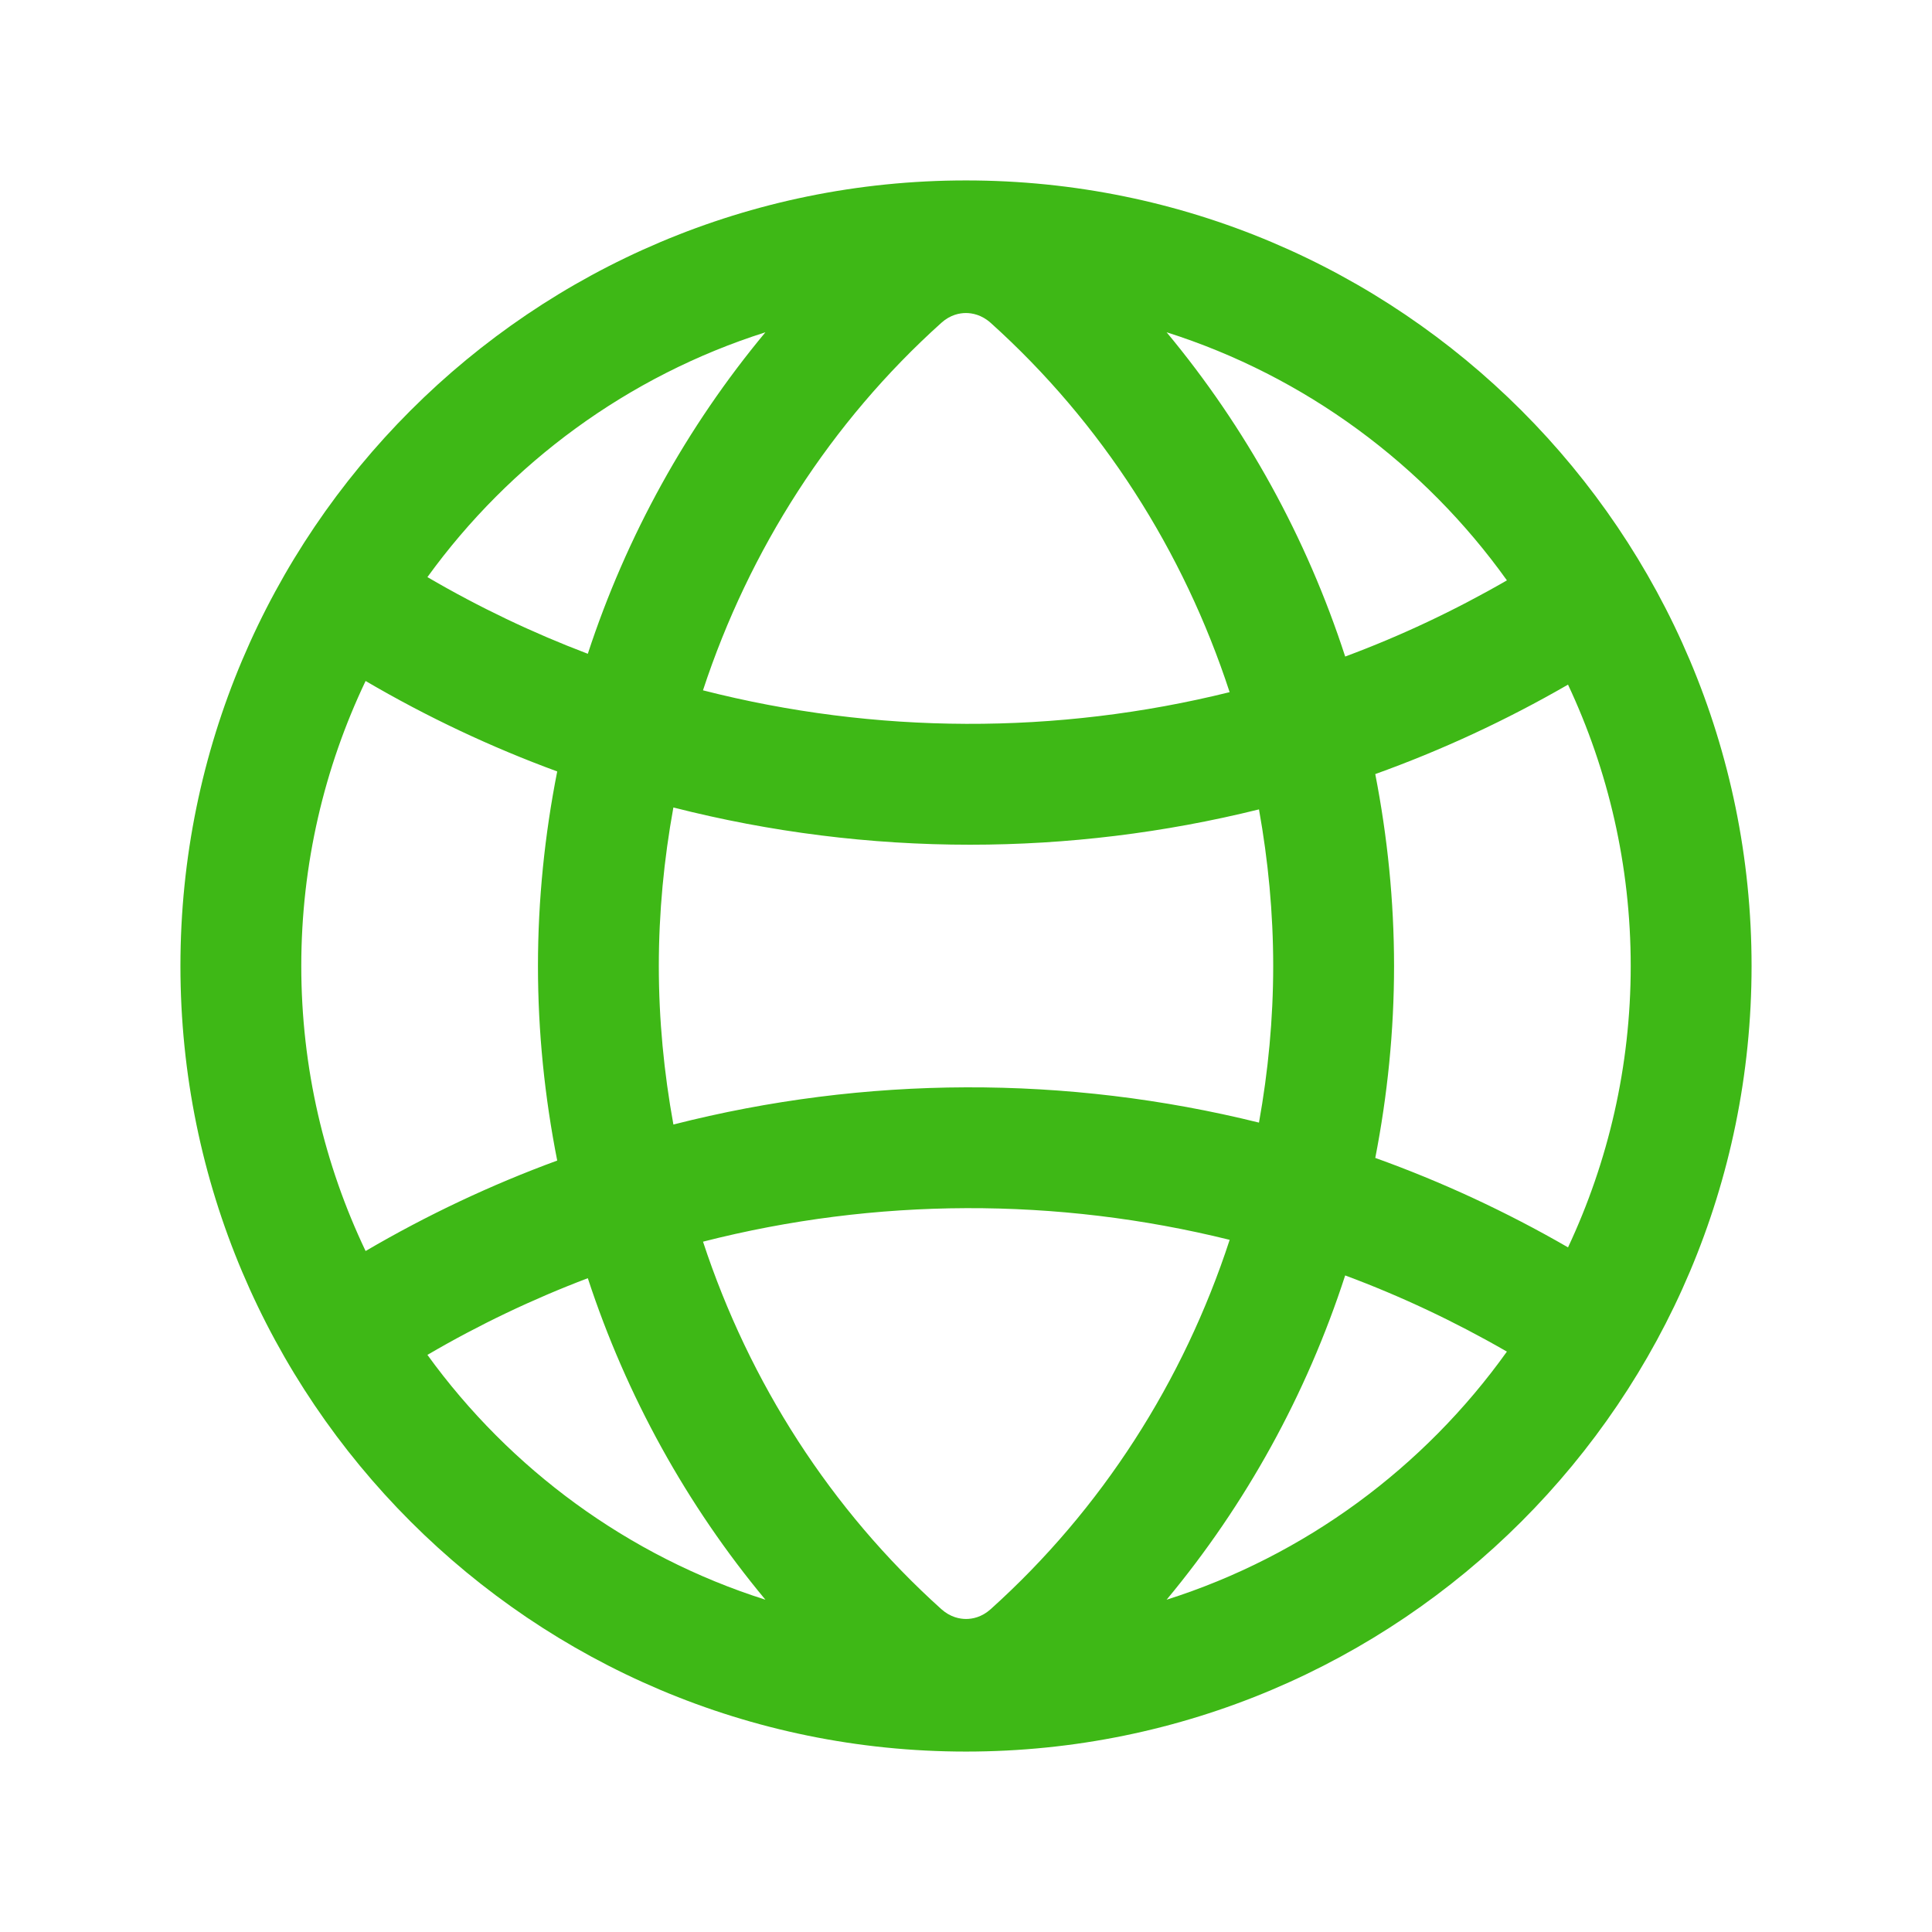
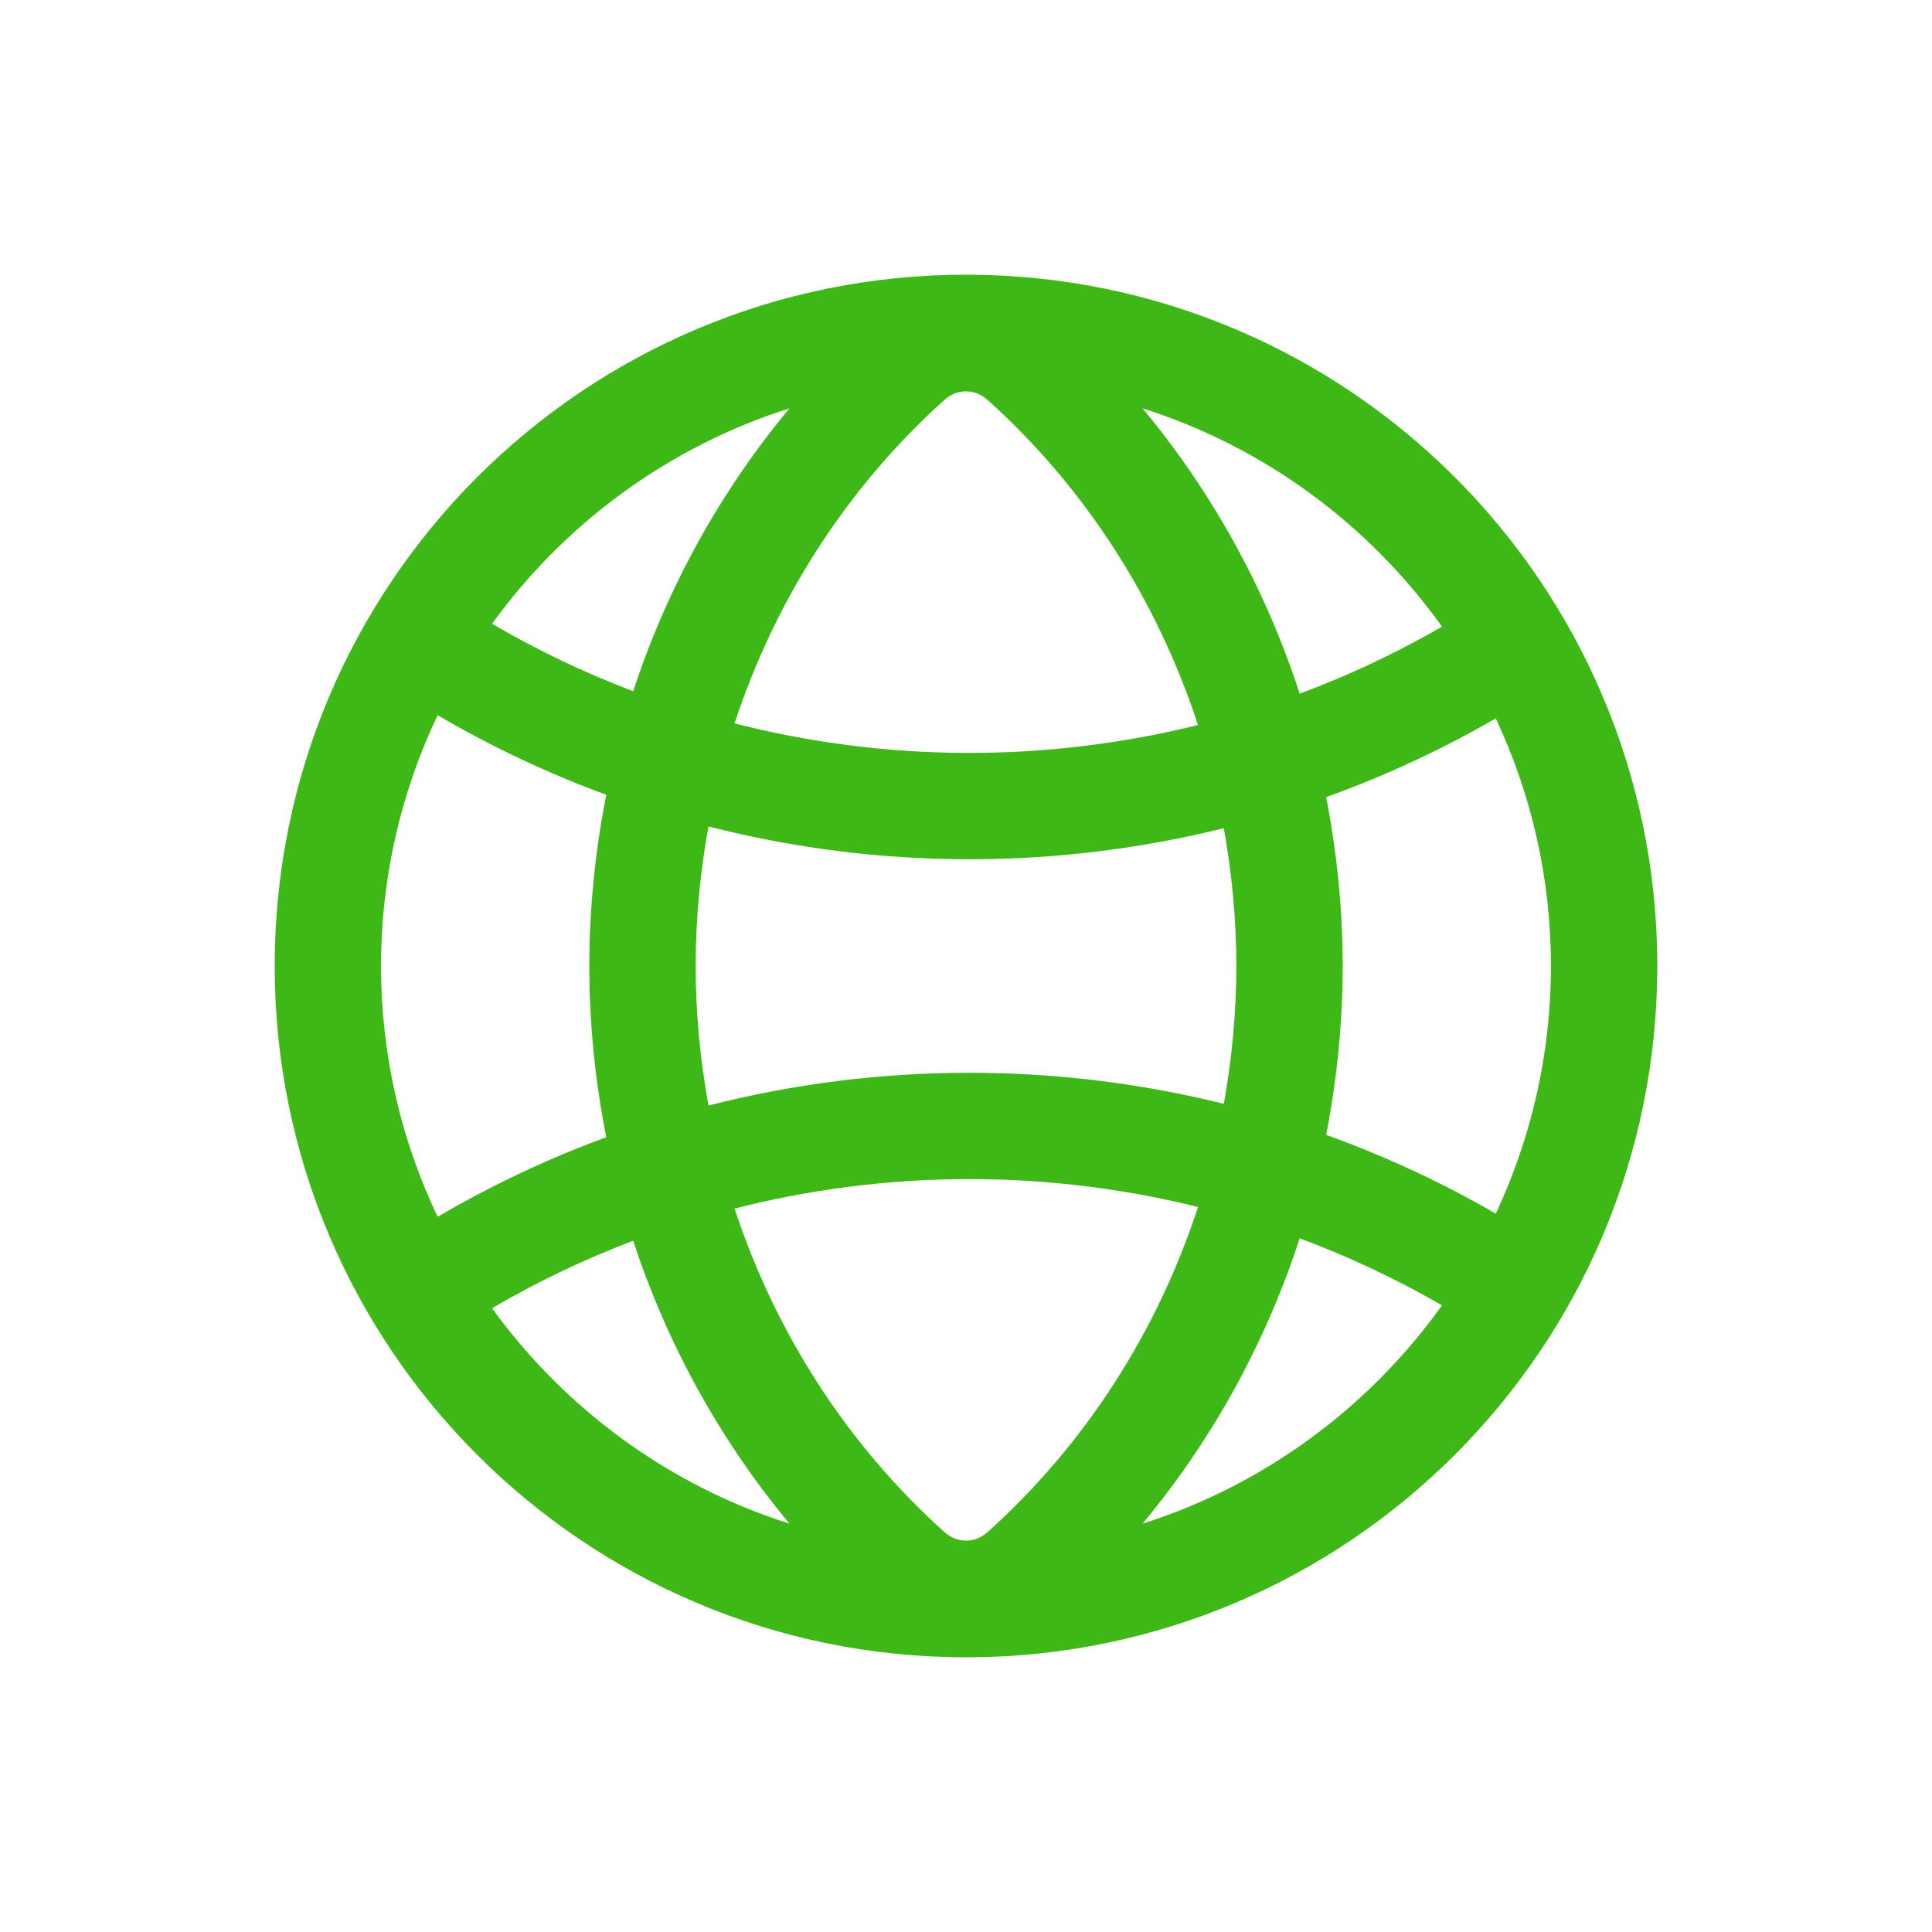
<svg xmlns="http://www.w3.org/2000/svg" version="1.1" width="1080" height="1080" viewBox="0 0 1080 1080" xml:space="preserve">
  <defs>
</defs>
  <rect x="0" y="0" width="100%" height="100%" fill="transparent" />
-   <g transform="matrix(1 0 0 1 540 540)" id="9ba45f89-8c6d-404e-8be8-a4fd13976e0b">
+   <g transform="matrix(1 0 0 1 540 540)" id="56197b9e-9c44-43ef-8a4c-e43398921f46">
    <rect style="stroke: none; stroke-width: 1; stroke-dasharray: none; stroke-linecap: butt; stroke-dashoffset: 0; stroke-linejoin: miter; stroke-miterlimit: 4; fill: rgb(255,255,255); fill-rule: nonzero; opacity: 1; visibility: hidden;" vector-effect="non-scaling-stroke" x="-540" y="-540" rx="0" ry="0" width="1080" height="1080" />
  </g>
-   <g transform="matrix(1 0 0 1 540 540)" id="a772512f-08f5-44e3-8ceb-ff1ee2a7c094">
+   <g transform="matrix(1 0 0 1 540 540)" id="8be19551-c0e5-4bde-8cfd-9207fe043817">
</g>
-   <g transform="matrix(1 0 0 1 50 50)">
-     <rect style="stroke: none; stroke-width: 1; stroke-dasharray: none; stroke-linecap: butt; stroke-dashoffset: 0; stroke-linejoin: miter; stroke-miterlimit: 4; fill: rgb(255,255,255); fill-opacity: 0; fill-rule: nonzero; opacity: 1;" vector-effect="non-scaling-stroke" x="-50" y="-50" rx="0" ry="0" width="100" height="100" />
-   </g>
-   <g transform="matrix(1 0 0 1 540 540)">
-     <rect style="stroke: none; stroke-width: 1; stroke-dasharray: none; stroke-linecap: butt; stroke-dashoffset: 0; stroke-linejoin: miter; stroke-miterlimit: 4; fill: rgb(255,255,255); fill-rule: nonzero; opacity: 1; visibility: hidden;" vector-effect="non-scaling-stroke" x="-540" y="-540" rx="0" ry="0" width="1080" height="1080" />
-   </g>
-   <g transform="matrix(NaN NaN NaN NaN 0 0)">
-     <g style="">
- </g>
-   </g>
-   <g transform="matrix(NaN NaN NaN NaN 0 0)">
-     <g style="">
- </g>
-   </g>
-   <g transform="matrix(11.26 0 0 11.26 540 540)" id="f5dd9b38-28a1-4d45-9487-f63a18d9a9d9">
-     <path style="stroke: rgb(0,0,0); stroke-width: 0; stroke-dasharray: none; stroke-linecap: butt; stroke-dashoffset: 0; stroke-linejoin: miter; stroke-miterlimit: 4; fill: rgb(62,184,22); fill-rule: nonzero; opacity: 1;" vector-effect="non-scaling-stroke" transform=" translate(-39, -39)" d="M 39 0 C 17.461 0 0 17.461 0 39 C 0 60.539 17.461 78 39 78 C 60.539 78 78 60.539 78 39 C 78 17.461 60.539 0 39 0 z M 40.221 70.934 C 39.776 71.333 39.314 71.417 39.004 71.417 C 38.691 71.417 38.224 71.332 37.772 70.926 C 32.283 65.988 28.243 59.675 25.944 52.686 C 34.511 50.497 43.51 50.467 52.09 52.595 C 49.795 59.624 45.738 65.974 40.221 70.934 z M 24.474 46.87 C 24.005 44.296 23.75 41.665 23.75 39 C 23.75 36.335 24.005 33.704 24.473 31.13 C 29.3 32.361 34.249 32.979 39.2 32.979 C 44.02 32.979 48.839 32.392 53.545 31.225 C 54.002 33.769 54.251 36.368 54.251 39 C 54.251 41.632 54.002 44.231 53.545 46.775 C 44.005 44.409 34 44.439 24.474 46.87 z M 37.78 7.066 C 38.224 6.667 38.687 6.583 38.996 6.583 C 39.309 6.583 39.776 6.669 40.228 7.074 C 45.741 12.033 49.794 18.38 52.088 25.405 C 43.508 27.532 34.509 27.503 25.942 25.314 C 28.242 18.322 32.286 12.005 37.78 7.066 z M 59.318 29.472 C 62.605 28.291 65.807 26.809 68.887 25.031 C 70.88 29.276 72 34.009 72 39 C 72 43.991 70.88 48.724 68.888 52.969 C 65.808 51.19 62.606 49.709 59.319 48.528 C 59.923 45.422 60.251 42.235 60.251 39 C 60.25 35.765 59.923 32.579 59.318 29.472 z M 65.854 19.855 C 63.264 21.349 60.579 22.614 57.825 23.637 C 55.908 17.73 52.891 12.264 48.959 7.538 C 55.838 9.721 61.742 14.104 65.854 19.855 z M 29.042 7.539 C 25.141 12.228 22.143 17.646 20.225 23.5 C 17.493 22.463 14.829 21.195 12.262 19.693 C 16.368 14.022 22.227 9.701 29.042 7.539 z M 9.193 24.85 C 12.254 26.643 15.437 28.142 18.706 29.341 C 18.085 32.489 17.75 35.72 17.75 39 C 17.75 42.28 18.084 45.511 18.706 48.659 C 15.437 49.859 12.254 51.357 9.193 53.15 C 7.148 48.859 6 44.062 6 39 C 6 33.938 7.148 29.141 9.193 24.85 z M 12.262 58.306 C 14.828 56.805 17.492 55.536 20.225 54.499 C 22.143 60.353 25.141 65.772 29.042 70.461 C 22.227 68.299 16.368 63.978 12.262 58.306 z M 48.959 70.461 C 52.891 65.734 55.907 60.269 57.824 54.362 C 60.578 55.385 63.263 56.651 65.853 58.144 C 61.742 63.895 55.838 68.278 48.959 70.461 z" stroke-linecap="round" />
-   </g>
-   <g transform="matrix(NaN NaN NaN NaN 0 0)">
-     <g style="">
- </g>
+   <g transform="matrix(0.88 0 0 0.88 540 540)">
+     <g style="" vector-effect="non-scaling-stroke">
+       <g transform="matrix(1 0 0 1 -490 -490)">
+         <rect style="stroke: none; stroke-width: 1; stroke-dasharray: none; stroke-linecap: butt; stroke-dashoffset: 0; stroke-linejoin: miter; stroke-miterlimit: 4; fill: rgb(255,255,255); fill-opacity: 0; fill-rule: nonzero; opacity: 1;" vector-effect="non-scaling-stroke" x="-50" y="-50" rx="0" ry="0" width="100" height="100" />
+       </g>
+       <g transform="matrix(1 0 0 1 0 0)">
+         <rect style="stroke: none; stroke-width: 1; stroke-dasharray: none; stroke-linecap: butt; stroke-dashoffset: 0; stroke-linejoin: miter; stroke-miterlimit: 4; fill: rgb(255,255,255); fill-rule: nonzero; opacity: 1; visibility: hidden;" vector-effect="non-scaling-stroke" x="-540" y="-540" rx="0" ry="0" width="1080" height="1080" />
+       </g>
+       <g transform="matrix(1 0 0 1 -490 -490)">
+         <rect style="stroke: none; stroke-width: 1; stroke-dasharray: none; stroke-linecap: butt; stroke-dashoffset: 0; stroke-linejoin: miter; stroke-miterlimit: 4; fill: rgb(255,255,255); fill-opacity: 0; fill-rule: nonzero; opacity: 1;" vector-effect="non-scaling-stroke" x="-50" y="-50" rx="0" ry="0" width="100" height="100" />
+       </g>
+       <g transform="matrix(1 0 0 1 0 0)">
+         <rect style="stroke: none; stroke-width: 1; stroke-dasharray: none; stroke-linecap: butt; stroke-dashoffset: 0; stroke-linejoin: miter; stroke-miterlimit: 4; fill: rgb(255,255,255); fill-rule: nonzero; opacity: 1; visibility: hidden;" vector-effect="non-scaling-stroke" x="-540" y="-540" rx="0" ry="0" width="1080" height="1080" />
+       </g>
+       <g transform="matrix(11.26 0 0 11.26 0 0)">
+         <path style="stroke: rgb(0,0,0); stroke-width: 0; stroke-dasharray: none; stroke-linecap: butt; stroke-dashoffset: 0; stroke-linejoin: miter; stroke-miterlimit: 4; fill: rgb(62,184,22); fill-rule: nonzero; opacity: 1;" vector-effect="non-scaling-stroke" transform=" translate(-39, -39)" d="M 39 0 C 17.461 0 0 17.461 0 39 C 0 60.539 17.461 78 39 78 C 60.539 78 78 60.539 78 39 C 78 17.461 60.539 0 39 0 z M 40.221 70.934 C 39.776 71.333 39.314 71.417 39.004 71.417 C 38.691 71.417 38.224 71.332 37.772 70.926 C 32.283 65.988 28.243 59.675 25.944 52.686 C 34.511 50.497 43.51 50.467 52.09 52.595 C 49.795 59.624 45.738 65.974 40.221 70.934 z M 24.474 46.87 C 24.005 44.296 23.75 41.665 23.75 39 C 23.75 36.335 24.005 33.704 24.473 31.13 C 29.3 32.361 34.249 32.979 39.2 32.979 C 44.02 32.979 48.839 32.392 53.545 31.225 C 54.002 33.769 54.251 36.368 54.251 39 C 54.251 41.632 54.002 44.231 53.545 46.775 C 44.005 44.409 34 44.439 24.474 46.87 z M 37.78 7.066 C 38.224 6.667 38.687 6.583 38.996 6.583 C 39.309 6.583 39.776 6.669 40.228 7.074 C 45.741 12.033 49.794 18.38 52.088 25.405 C 43.508 27.532 34.509 27.503 25.942 25.314 C 28.242 18.322 32.286 12.005 37.78 7.066 z M 59.318 29.472 C 62.605 28.291 65.807 26.809 68.887 25.031 C 70.88 29.276 72 34.009 72 39 C 72 43.991 70.88 48.724 68.888 52.969 C 65.808 51.19 62.606 49.709 59.319 48.528 C 59.923 45.422 60.251 42.235 60.251 39 C 60.25 35.765 59.923 32.579 59.318 29.472 z M 65.854 19.855 C 63.264 21.349 60.579 22.614 57.825 23.637 C 55.908 17.73 52.891 12.264 48.959 7.538 C 55.838 9.721 61.742 14.104 65.854 19.855 z M 29.042 7.539 C 25.141 12.228 22.143 17.646 20.225 23.5 C 17.493 22.463 14.829 21.195 12.262 19.693 C 16.368 14.022 22.227 9.701 29.042 7.539 z M 9.193 24.85 C 12.254 26.643 15.437 28.142 18.706 29.341 C 18.085 32.489 17.75 35.72 17.75 39 C 17.75 42.28 18.084 45.511 18.706 48.659 C 15.437 49.859 12.254 51.357 9.193 53.15 C 7.148 48.859 6 44.062 6 39 C 6 33.938 7.148 29.141 9.193 24.85 z M 12.262 58.306 C 14.828 56.805 17.492 55.536 20.225 54.499 C 22.143 60.353 25.141 65.772 29.042 70.461 C 22.227 68.299 16.368 63.978 12.262 58.306 z M 48.959 70.461 C 52.891 65.734 55.907 60.269 57.824 54.362 C 60.578 55.385 63.263 56.651 65.853 58.144 C 61.742 63.895 55.838 68.278 48.959 70.461 z" stroke-linecap="round" />
+       </g>
+     </g>
  </g>
</svg>
